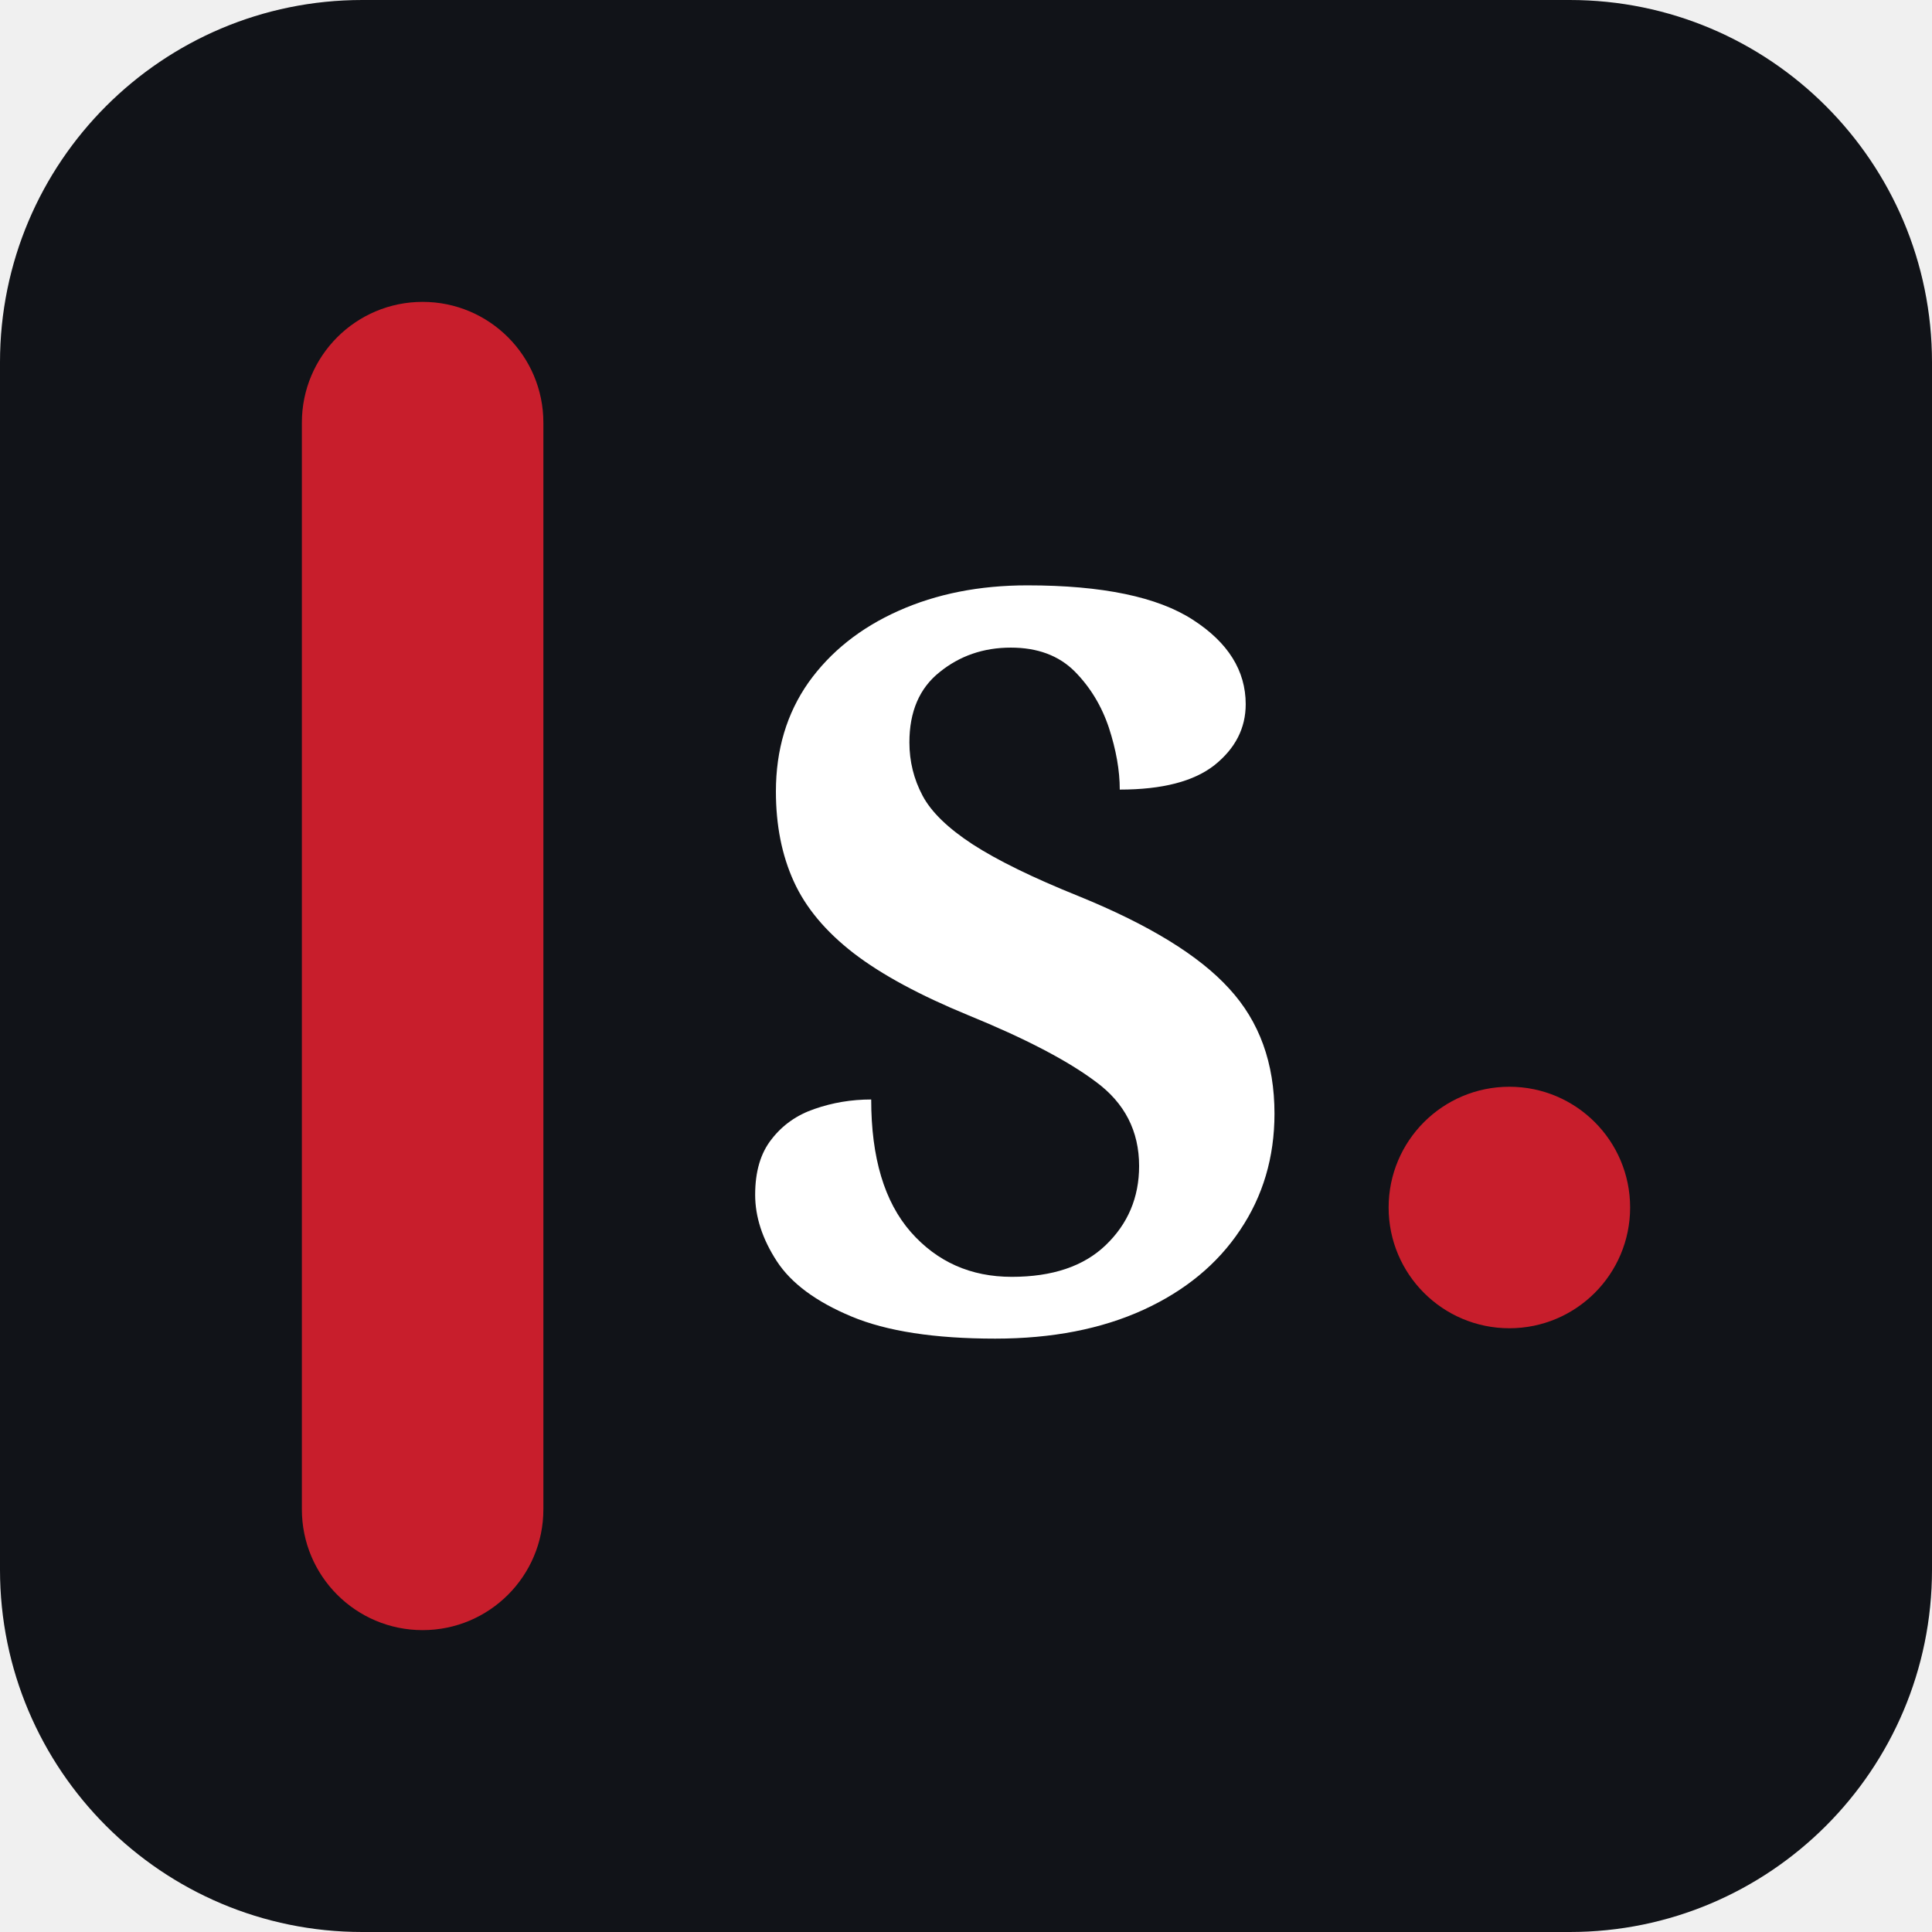
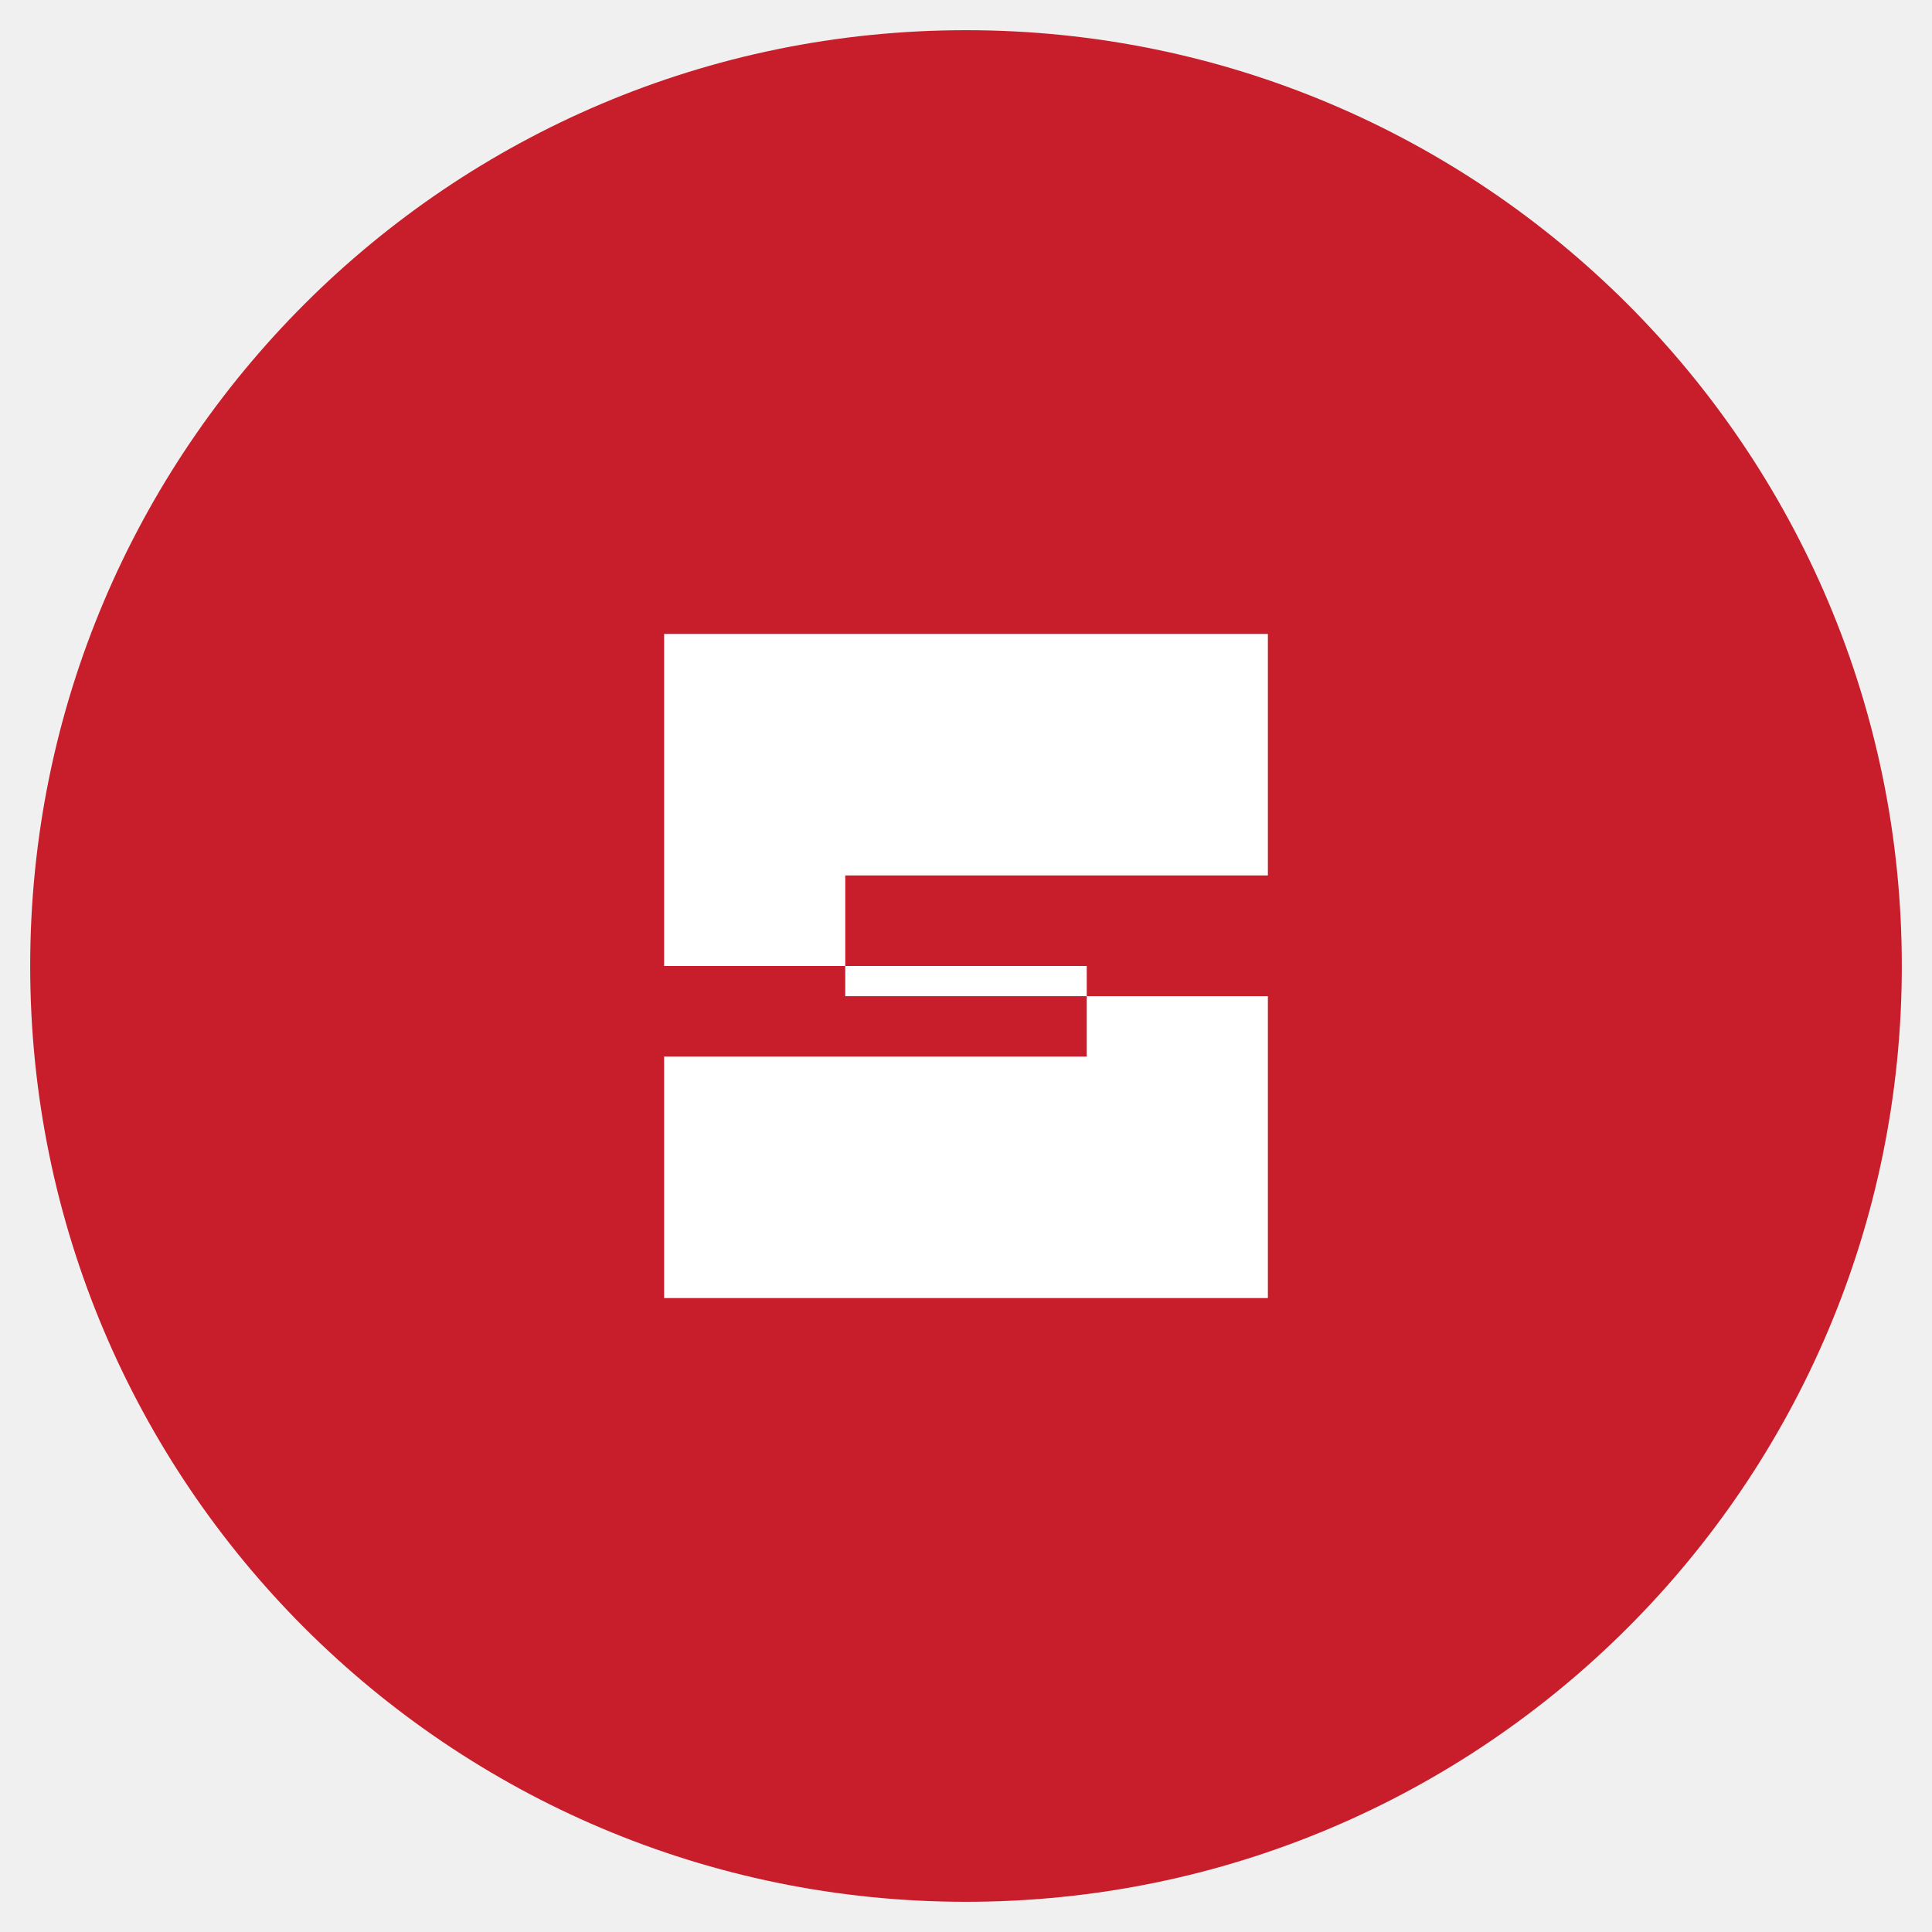
<svg xmlns="http://www.w3.org/2000/svg" viewBox="0 0 64 64" width="64" height="64">
-   <rect width="64" height="64" rx="12" fill="#111318" />
-   <rect x="10" y="10" width="8" height="44" rx="4" fill="#C81E2C" />
-   <text x="24" y="44" font-family="'Source Serif 4', serif" font-weight="900" font-size="34" fill="#FFFFFF">S</text>
-   <circle cx="50" cy="40" r="4" fill="#C81E2C" />
+   <circle cx="32" cy="32" r="31" fill="#C81E2C" />
+   <path d="M 22 21 H 42 V 29 H 28 V 33 H 42 V 43 H 22 V 35 H 36 V 32 H 22 Z" fill="#FFFFFF" />
</svg>
